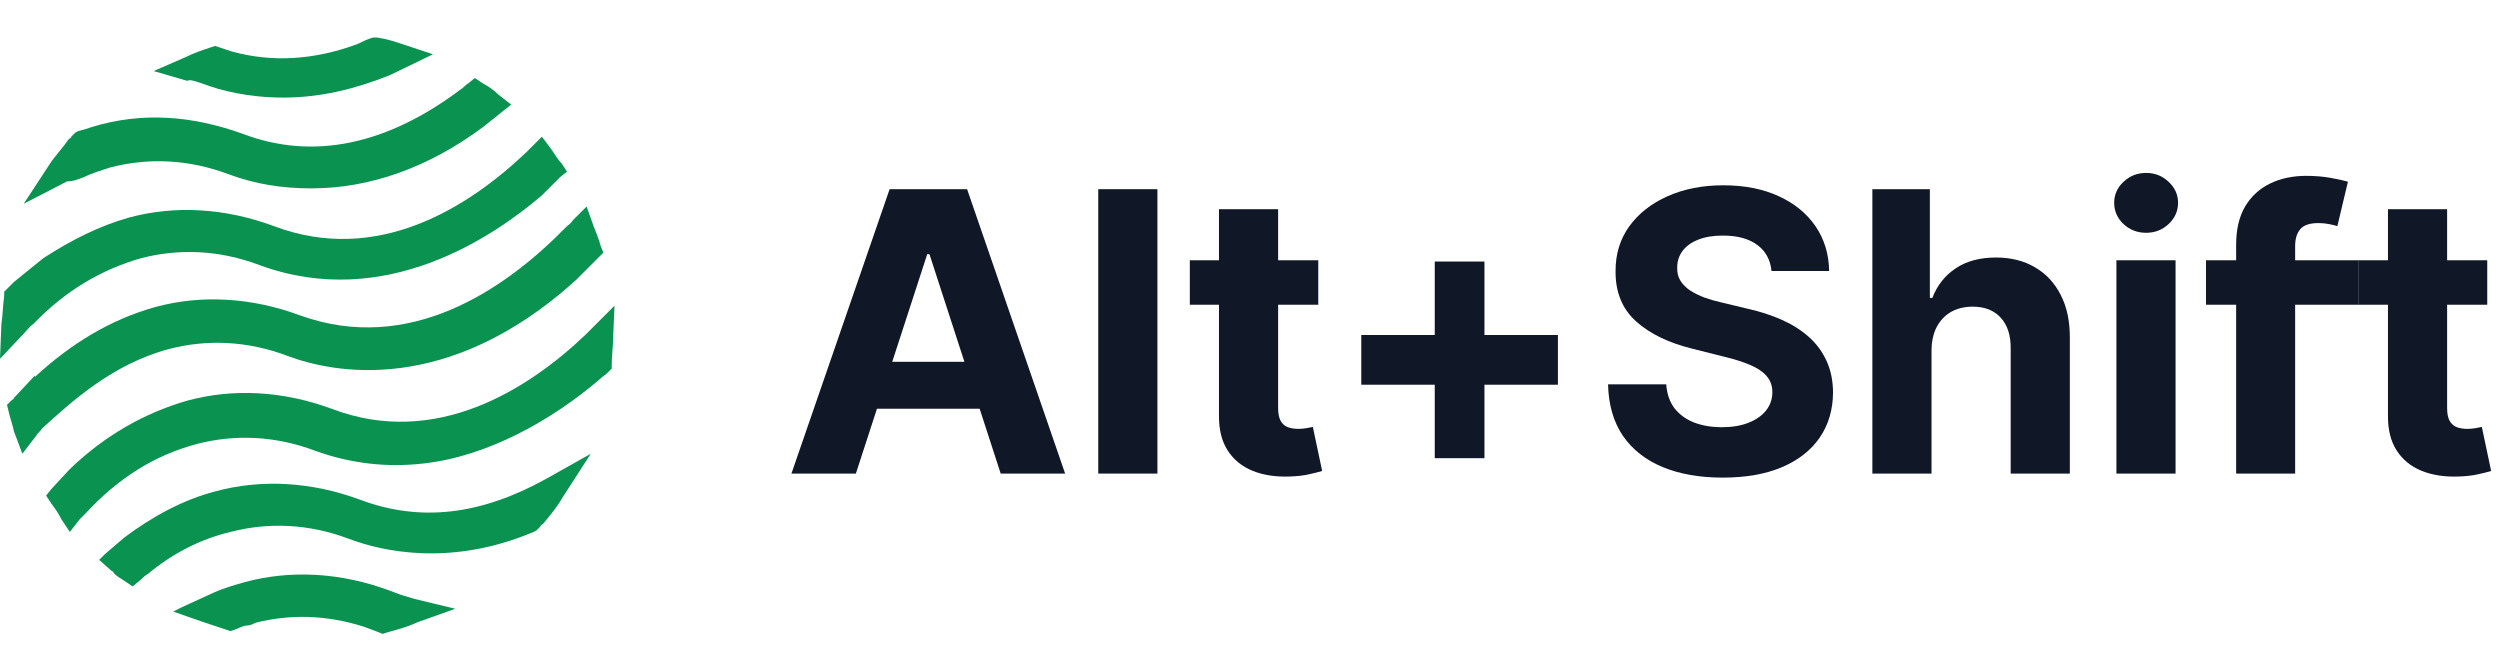
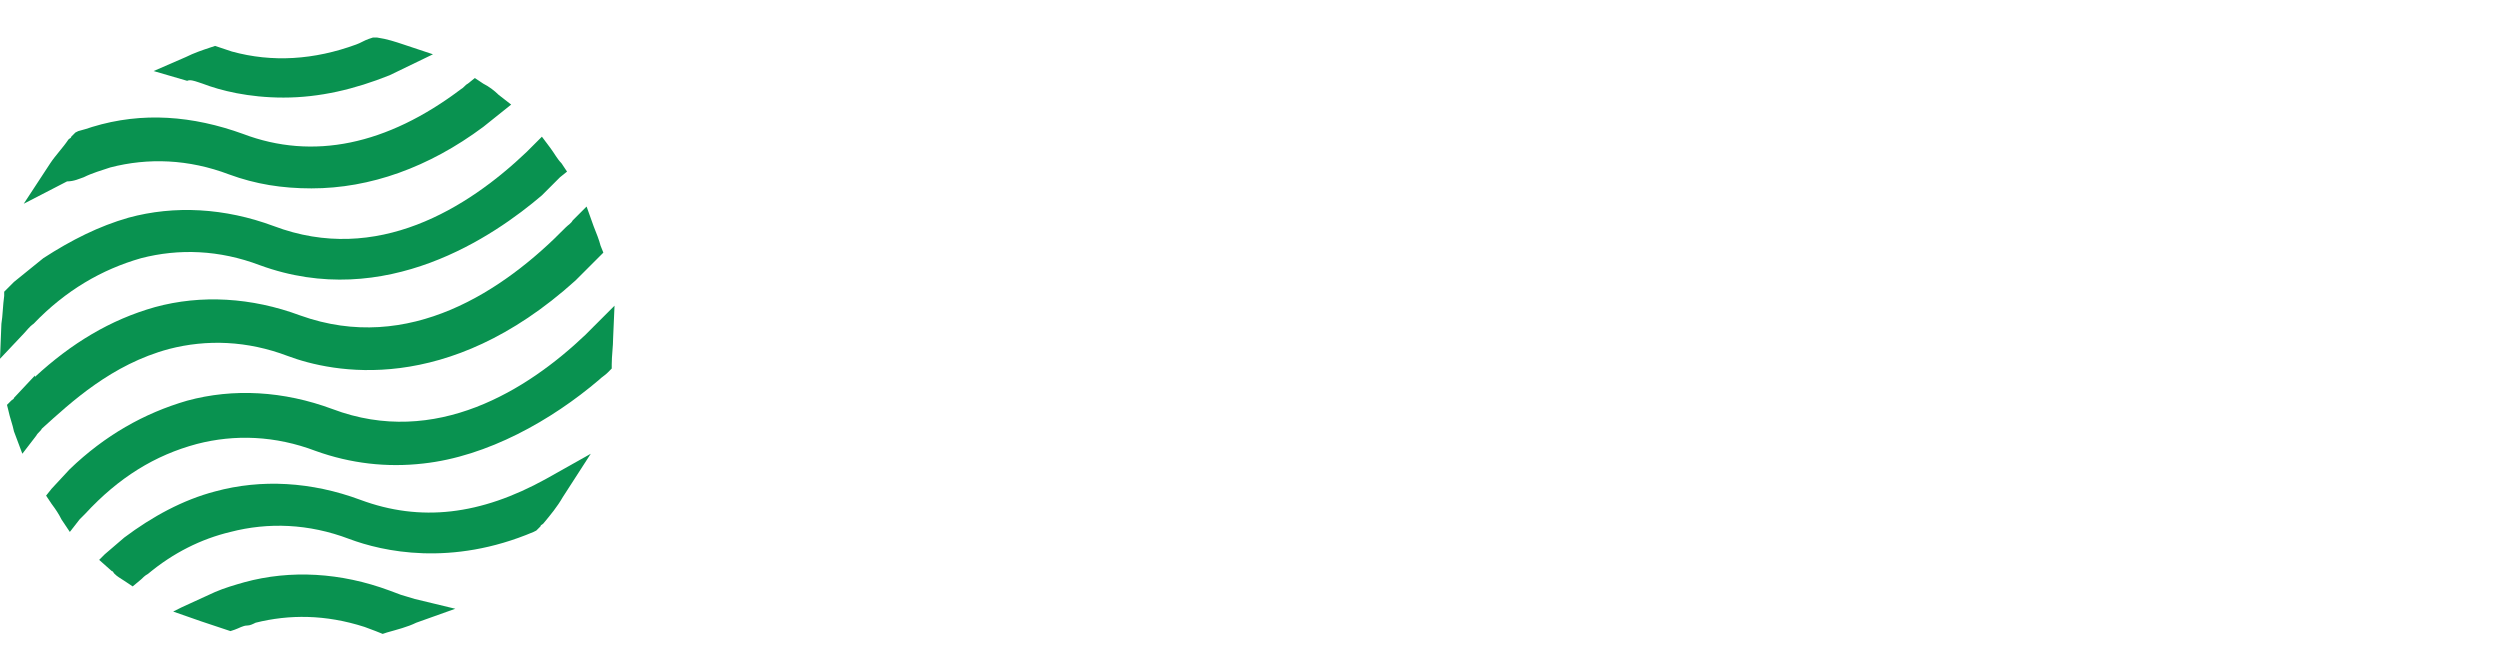
<svg xmlns="http://www.w3.org/2000/svg" width="179" height="48" viewBox="0 0 179 48" fill="none">
  <path d="M25.8 35.787C22.3 34.487 18.7 34.287 15.4 35.187C13.1 35.787 10.9 36.987 8.9 38.487L7.5 39.687L7.1 40.087L8 40.887C8.1 40.887 8.1 40.987 8.2 41.087C8.4 41.287 8.6 41.387 8.9 41.587L9.5 41.987L10.1 41.487C10.2 41.387 10.4 41.187 10.6 41.087C12.4 39.587 14.4 38.587 16.5 38.087C19.2 37.387 22.1 37.487 25 38.587C27.4 39.487 32.3 40.587 38.2 38.087L38.4 37.987L38.7 37.687C38.7 37.587 38.8 37.587 38.9 37.487C39.4 36.887 39.9 36.287 40.3 35.587L42.3 32.487L39.1 34.287C34.4 36.887 30.1 37.387 25.8 35.787Z" fill="#099250" />
  <path d="M12.1 24.988C14.8 24.288 17.7 24.388 20.6 25.488C23.8 26.688 32 28.388 41.2 20.088L42.7 18.588L42.8 18.488L43.2 18.088L43 17.588C42.9 17.188 42.7 16.688 42.5 16.188L42 14.788L41 15.788C40.9 15.988 40.7 16.088 40.5 16.288C36.1 20.788 29.3 25.388 21.5 22.588C18 21.288 14.4 21.088 11.1 21.988C7.9 22.888 5.1 24.588 2.5 26.988V26.888L1 28.488C1 28.588 0.9 28.588 0.8 28.688L0.5 28.988L0.6 29.388C0.7 29.888 0.9 30.388 1 30.888L1.6 32.488L2.6 31.188C2.7 30.988 2.9 30.888 3 30.688C5.1 28.788 8 26.088 12.1 24.988Z" fill="#099250" />
  <path d="M2.4 23.187C4.7 20.787 7.3 19.287 10.1 18.487C12.8 17.787 15.7 17.887 18.6 18.987C27.6 22.287 35.4 16.887 38.8 13.987L40.1 12.687L40.6 12.287L40.2 11.687C39.9 11.387 39.7 10.987 39.4 10.587L38.8 9.787L38.1 10.487C38 10.587 37.8 10.787 37.7 10.887C33.5 14.887 27 18.987 19.6 16.187C16.1 14.887 12.5 14.687 9.2 15.587C7.1 16.187 5.1 17.187 3.1 18.487L1 20.187C0.8 20.387 0.7 20.487 0.5 20.687L0.3 20.887V21.187C0.2 21.887 0.2 22.587 0.1 23.187L0 25.687L1.7 23.887C1.9 23.687 2.1 23.387 2.4 23.187Z" fill="#099250" />
  <path d="M28.7 42.587L28.5 43.187L28.7 42.587C28.4 42.487 28.2 42.387 27.9 42.287C24.4 40.987 20.8 40.787 17.5 41.687C16.8 41.887 16.1 42.087 15.4 42.387L13 43.487L12.4 43.787L14.4 44.487C15 44.687 15.6 44.887 16.2 45.087L16.5 45.187L16.8 45.087C17.1 44.987 17.4 44.787 17.7 44.787C17.9 44.787 18.1 44.687 18.3 44.587C20.7 43.987 23.3 43.987 26.1 44.887C26.4 44.987 26.6 45.087 26.9 45.187L27.4 45.387L27.7 45.287C28.4 45.087 29.2 44.887 29.8 44.587L32.6 43.587L29.7 42.887C29.4 42.787 29 42.687 28.7 42.587Z" fill="#099250" />
  <path d="M44 21.887L42.5 23.387C42.3 23.587 42.1 23.788 41.9 23.988C37.8 27.887 31.2 32.087 23.8 29.287C20.3 27.987 16.7 27.788 13.4 28.688C10.3 29.587 7.5 31.188 5 33.587L3.7 34.987L3.3 35.487L3.7 36.087C4 36.487 4.2 36.788 4.4 37.188L5 38.087L5.7 37.188C5.8 37.087 6 36.887 6.1 36.787C8.5 34.187 11.1 32.587 14.1 31.787C16.8 31.087 19.7 31.187 22.6 32.287C25.1 33.187 27.7 33.487 30.3 33.188C34.9 32.688 39.5 30.087 42.9 27.188C43.1 26.988 43.3 26.887 43.5 26.688L43.8 26.387V26.087C43.8 25.488 43.9 24.788 43.9 24.188L44 21.887Z" fill="#099250" />
  <path d="M6 12.688L5.7 12.088L6 12.688C6.6 12.388 7.3 12.188 7.9 11.988C10.6 11.288 13.5 11.388 16.4 12.488C18.3 13.188 20.2 13.488 22.3 13.488C26.5 13.488 30.7 11.988 34.6 9.088L36.1 7.888L36.6 7.488L35.7 6.788C35.4 6.488 35 6.188 34.6 5.988L34 5.588L33.5 5.988C33.3 6.088 33.2 6.288 33 6.388C27.7 10.388 22.4 11.488 17.4 9.588C13.8 8.288 10.2 7.988 6.6 9.088C6.3 9.188 6 9.288 5.6 9.388L5.4 9.488L5.1 9.788C5.1 9.888 5 9.888 4.9 9.988C4.5 10.588 4 11.088 3.6 11.688L1.7 14.588L4.8 12.988C5.3 12.988 5.7 12.788 6 12.688Z" fill="#099250" />
  <path d="M14.2 5.887L14.5 5.987C15.8 6.487 17.8 6.987 20.3 6.987C22.9 6.987 25.4 6.387 27.9 5.387L31 3.887L28.9 3.188C28.3 2.987 27.7 2.788 27 2.688H26.7L26.4 2.787C26.1 2.887 25.8 3.087 25.5 3.188C22.5 4.287 19.5 4.487 16.6 3.688C16.3 3.587 16 3.487 15.7 3.387L15.4 3.287L15.1 3.387C14.5 3.587 13.9 3.787 13.3 4.087L11 5.087L13.4 5.787C13.6 5.687 13.9 5.787 14.2 5.887Z" fill="#099250" />
-   <path d="M61.28 33.909H56.666L63.696 13.546H69.244L76.264 33.909H71.65L66.549 18.199H66.39L61.28 33.909ZM60.991 25.905H71.889V29.266H60.991V25.905Z" fill="#101828" />
-   <path d="M82.871 13.546V33.909H78.635V13.546H82.871Z" fill="#101828" />
-   <path d="M94.388 18.637V21.818H85.191V18.637H94.388ZM87.279 14.977H91.514V29.216C91.514 29.607 91.574 29.912 91.693 30.131C91.813 30.343 91.978 30.492 92.191 30.578C92.409 30.664 92.661 30.707 92.946 30.707C93.145 30.707 93.344 30.691 93.543 30.658C93.742 30.618 93.894 30.588 94 30.568L94.666 33.72C94.454 33.787 94.156 33.863 93.772 33.949C93.387 34.042 92.92 34.098 92.37 34.118C91.349 34.158 90.454 34.022 89.685 33.71C88.922 33.399 88.329 32.915 87.905 32.259C87.481 31.602 87.272 30.774 87.279 29.773V14.977Z" fill="#101828" />
-   <path d="M102.728 32.806V18.726H106.287V32.806H102.728ZM97.468 27.546V23.986H111.547V27.546H97.468Z" fill="#101828" />
-   <path d="M126.84 19.402C126.76 18.6 126.419 17.977 125.816 17.533C125.213 17.089 124.394 16.867 123.36 16.867C122.657 16.867 122.064 16.966 121.58 17.165C121.096 17.357 120.725 17.626 120.466 17.97C120.215 18.315 120.089 18.706 120.089 19.144C120.075 19.508 120.152 19.826 120.317 20.098C120.49 20.37 120.725 20.605 121.023 20.804C121.322 20.996 121.666 21.165 122.057 21.311C122.448 21.45 122.866 21.57 123.31 21.669L125.14 22.107C126.028 22.305 126.843 22.571 127.586 22.902C128.328 23.233 128.971 23.641 129.515 24.125C130.058 24.609 130.479 25.179 130.778 25.835C131.082 26.492 131.238 27.244 131.245 28.092C131.238 29.339 130.92 30.419 130.29 31.334C129.667 32.242 128.766 32.948 127.586 33.452C126.412 33.949 124.997 34.197 123.34 34.197C121.696 34.197 120.264 33.946 119.045 33.442C117.831 32.938 116.884 32.192 116.201 31.205C115.525 30.21 115.17 28.981 115.137 27.516H119.303C119.349 28.198 119.545 28.769 119.89 29.226C120.241 29.677 120.708 30.018 121.292 30.25C121.882 30.476 122.548 30.588 123.29 30.588C124.019 30.588 124.653 30.482 125.189 30.27C125.733 30.058 126.154 29.763 126.452 29.385C126.751 29.007 126.9 28.573 126.9 28.082C126.9 27.625 126.764 27.241 126.492 26.929C126.227 26.617 125.836 26.352 125.319 26.134C124.808 25.915 124.182 25.716 123.439 25.537L121.222 24.98C119.505 24.563 118.15 23.91 117.155 23.021C116.161 22.133 115.667 20.937 115.674 19.432C115.667 18.199 115.995 17.122 116.658 16.2C117.328 15.279 118.246 14.56 119.412 14.043C120.579 13.526 121.905 13.267 123.39 13.267C124.901 13.267 126.22 13.526 127.347 14.043C128.481 14.56 129.362 15.279 129.992 16.2C130.622 17.122 130.947 18.189 130.966 19.402H126.84Z" fill="#101828" />
-   <path d="M138.297 25.08V33.909H134.061V13.546H138.178V21.331H138.357C138.701 20.43 139.258 19.724 140.027 19.213C140.796 18.696 141.761 18.438 142.921 18.438C143.981 18.438 144.906 18.67 145.695 19.134C146.49 19.591 147.107 20.251 147.544 21.112C147.988 21.967 148.207 22.992 148.2 24.185V33.909H143.965V24.94C143.971 23.999 143.733 23.267 143.249 22.743C142.771 22.219 142.102 21.957 141.24 21.957C140.664 21.957 140.153 22.08 139.709 22.325C139.271 22.571 138.927 22.929 138.675 23.399C138.43 23.863 138.304 24.423 138.297 25.08Z" fill="#101828" />
-   <path d="M151.534 33.909V18.637H155.77V33.909H151.534ZM153.662 16.668C153.032 16.668 152.492 16.459 152.041 16.041C151.597 15.617 151.375 15.11 151.375 14.52C151.375 13.937 151.597 13.436 152.041 13.019C152.492 12.594 153.032 12.382 153.662 12.382C154.291 12.382 154.828 12.594 155.273 13.019C155.723 13.436 155.949 13.937 155.949 14.52C155.949 15.11 155.723 15.617 155.273 16.041C154.828 16.459 154.291 16.668 153.662 16.668Z" fill="#101828" />
-   <path d="M168.89 18.637V21.818H157.95V18.637H168.89ZM160.107 33.909V17.533C160.107 16.426 160.323 15.508 160.754 14.778C161.191 14.049 161.788 13.502 162.544 13.138C163.299 12.773 164.158 12.591 165.119 12.591C165.768 12.591 166.362 12.641 166.899 12.74C167.442 12.84 167.847 12.929 168.112 13.009L167.356 16.19C167.19 16.137 166.985 16.088 166.74 16.041C166.501 15.995 166.256 15.972 166.004 15.972C165.381 15.972 164.946 16.117 164.701 16.409C164.456 16.694 164.333 17.095 164.333 17.612V33.909H160.107Z" fill="#101828" />
-   <path d="M178.087 18.637V21.818H168.89V18.637H178.087ZM170.978 14.977H175.214V29.216C175.214 29.607 175.273 29.912 175.393 30.131C175.512 30.343 175.678 30.492 175.89 30.578C176.108 30.664 176.36 30.707 176.645 30.707C176.844 30.707 177.043 30.691 177.242 30.658C177.441 30.618 177.593 30.588 177.699 30.568L178.366 33.72C178.153 33.787 177.855 33.863 177.471 33.949C177.086 34.042 176.619 34.098 176.069 34.118C175.048 34.158 174.153 34.022 173.384 33.71C172.622 33.399 172.028 32.915 171.604 32.259C171.18 31.602 170.971 30.774 170.978 29.773V14.977Z" fill="#101828" />
+   <path d="M61.28 33.909H56.666L63.696 13.546H69.244L76.264 33.909H71.65L66.549 18.199H66.39L61.28 33.909ZM60.991 25.905H71.889V29.266H60.991V25.905Z" />
+   <path d="M82.871 13.546V33.909H78.635V13.546H82.871Z" />
+   <path d="M94.388 18.637V21.818H85.191V18.637H94.388ZM87.279 14.977H91.514V29.216C91.514 29.607 91.574 29.912 91.693 30.131C91.813 30.343 91.978 30.492 92.191 30.578C92.409 30.664 92.661 30.707 92.946 30.707C93.145 30.707 93.344 30.691 93.543 30.658C93.742 30.618 93.894 30.588 94 30.568L94.666 33.72C94.454 33.787 94.156 33.863 93.772 33.949C93.387 34.042 92.92 34.098 92.37 34.118C91.349 34.158 90.454 34.022 89.685 33.71C88.922 33.399 88.329 32.915 87.905 32.259C87.481 31.602 87.272 30.774 87.279 29.773V14.977Z" />
+   <path d="M102.728 32.806V18.726H106.287V32.806H102.728ZM97.468 27.546V23.986H111.547V27.546H97.468Z" />
+   <path d="M126.84 19.402C126.76 18.6 126.419 17.977 125.816 17.533C125.213 17.089 124.394 16.867 123.36 16.867C122.657 16.867 122.064 16.966 121.58 17.165C121.096 17.357 120.725 17.626 120.466 17.97C120.215 18.315 120.089 18.706 120.089 19.144C120.075 19.508 120.152 19.826 120.317 20.098C120.49 20.37 120.725 20.605 121.023 20.804C121.322 20.996 121.666 21.165 122.057 21.311C122.448 21.45 122.866 21.57 123.31 21.669L125.14 22.107C126.028 22.305 126.843 22.571 127.586 22.902C128.328 23.233 128.971 23.641 129.515 24.125C130.058 24.609 130.479 25.179 130.778 25.835C131.082 26.492 131.238 27.244 131.245 28.092C131.238 29.339 130.92 30.419 130.29 31.334C129.667 32.242 128.766 32.948 127.586 33.452C126.412 33.949 124.997 34.197 123.34 34.197C121.696 34.197 120.264 33.946 119.045 33.442C117.831 32.938 116.884 32.192 116.201 31.205C115.525 30.21 115.17 28.981 115.137 27.516H119.303C119.349 28.198 119.545 28.769 119.89 29.226C120.241 29.677 120.708 30.018 121.292 30.25C121.882 30.476 122.548 30.588 123.29 30.588C124.019 30.588 124.653 30.482 125.189 30.27C125.733 30.058 126.154 29.763 126.452 29.385C126.751 29.007 126.9 28.573 126.9 28.082C126.9 27.625 126.764 27.241 126.492 26.929C126.227 26.617 125.836 26.352 125.319 26.134C124.808 25.915 124.182 25.716 123.439 25.537L121.222 24.98C119.505 24.563 118.15 23.91 117.155 23.021C116.161 22.133 115.667 20.937 115.674 19.432C115.667 18.199 115.995 17.122 116.658 16.2C117.328 15.279 118.246 14.56 119.412 14.043C120.579 13.526 121.905 13.267 123.39 13.267C124.901 13.267 126.22 13.526 127.347 14.043C128.481 14.56 129.362 15.279 129.992 16.2C130.622 17.122 130.947 18.189 130.966 19.402H126.84Z" />
+   <path d="M138.297 25.08V33.909H134.061V13.546H138.178V21.331H138.357C138.701 20.43 139.258 19.724 140.027 19.213C140.796 18.696 141.761 18.438 142.921 18.438C143.981 18.438 144.906 18.67 145.695 19.134C146.49 19.591 147.107 20.251 147.544 21.112C147.988 21.967 148.207 22.992 148.2 24.185V33.909H143.965V24.94C143.971 23.999 143.733 23.267 143.249 22.743C142.771 22.219 142.102 21.957 141.24 21.957C140.664 21.957 140.153 22.08 139.709 22.325C139.271 22.571 138.927 22.929 138.675 23.399C138.43 23.863 138.304 24.423 138.297 25.08Z" />
+   <path d="M151.534 33.909V18.637H155.77V33.909H151.534ZM153.662 16.668C153.032 16.668 152.492 16.459 152.041 16.041C151.597 15.617 151.375 15.11 151.375 14.52C151.375 13.937 151.597 13.436 152.041 13.019C152.492 12.594 153.032 12.382 153.662 12.382C154.291 12.382 154.828 12.594 155.273 13.019C155.723 13.436 155.949 13.937 155.949 14.52C155.949 15.11 155.723 15.617 155.273 16.041C154.828 16.459 154.291 16.668 153.662 16.668Z" />
+   <path d="M168.89 18.637V21.818H157.95V18.637H168.89ZM160.107 33.909V17.533C160.107 16.426 160.323 15.508 160.754 14.778C161.191 14.049 161.788 13.502 162.544 13.138C163.299 12.773 164.158 12.591 165.119 12.591C165.768 12.591 166.362 12.641 166.899 12.74C167.442 12.84 167.847 12.929 168.112 13.009L167.356 16.19C167.19 16.137 166.985 16.088 166.74 16.041C166.501 15.995 166.256 15.972 166.004 15.972C165.381 15.972 164.946 16.117 164.701 16.409C164.456 16.694 164.333 17.095 164.333 17.612V33.909H160.107Z" />
+   <path d="M178.087 18.637V21.818H168.89V18.637H178.087ZM170.978 14.977H175.214V29.216C175.214 29.607 175.273 29.912 175.393 30.131C175.512 30.343 175.678 30.492 175.89 30.578C176.108 30.664 176.36 30.707 176.645 30.707C176.844 30.707 177.043 30.691 177.242 30.658C177.441 30.618 177.593 30.588 177.699 30.568L178.366 33.72C178.153 33.787 177.855 33.863 177.471 33.949C177.086 34.042 176.619 34.098 176.069 34.118C175.048 34.158 174.153 34.022 173.384 33.71C172.622 33.399 172.028 32.915 171.604 32.259C171.18 31.602 170.971 30.774 170.978 29.773V14.977Z" />
</svg>
